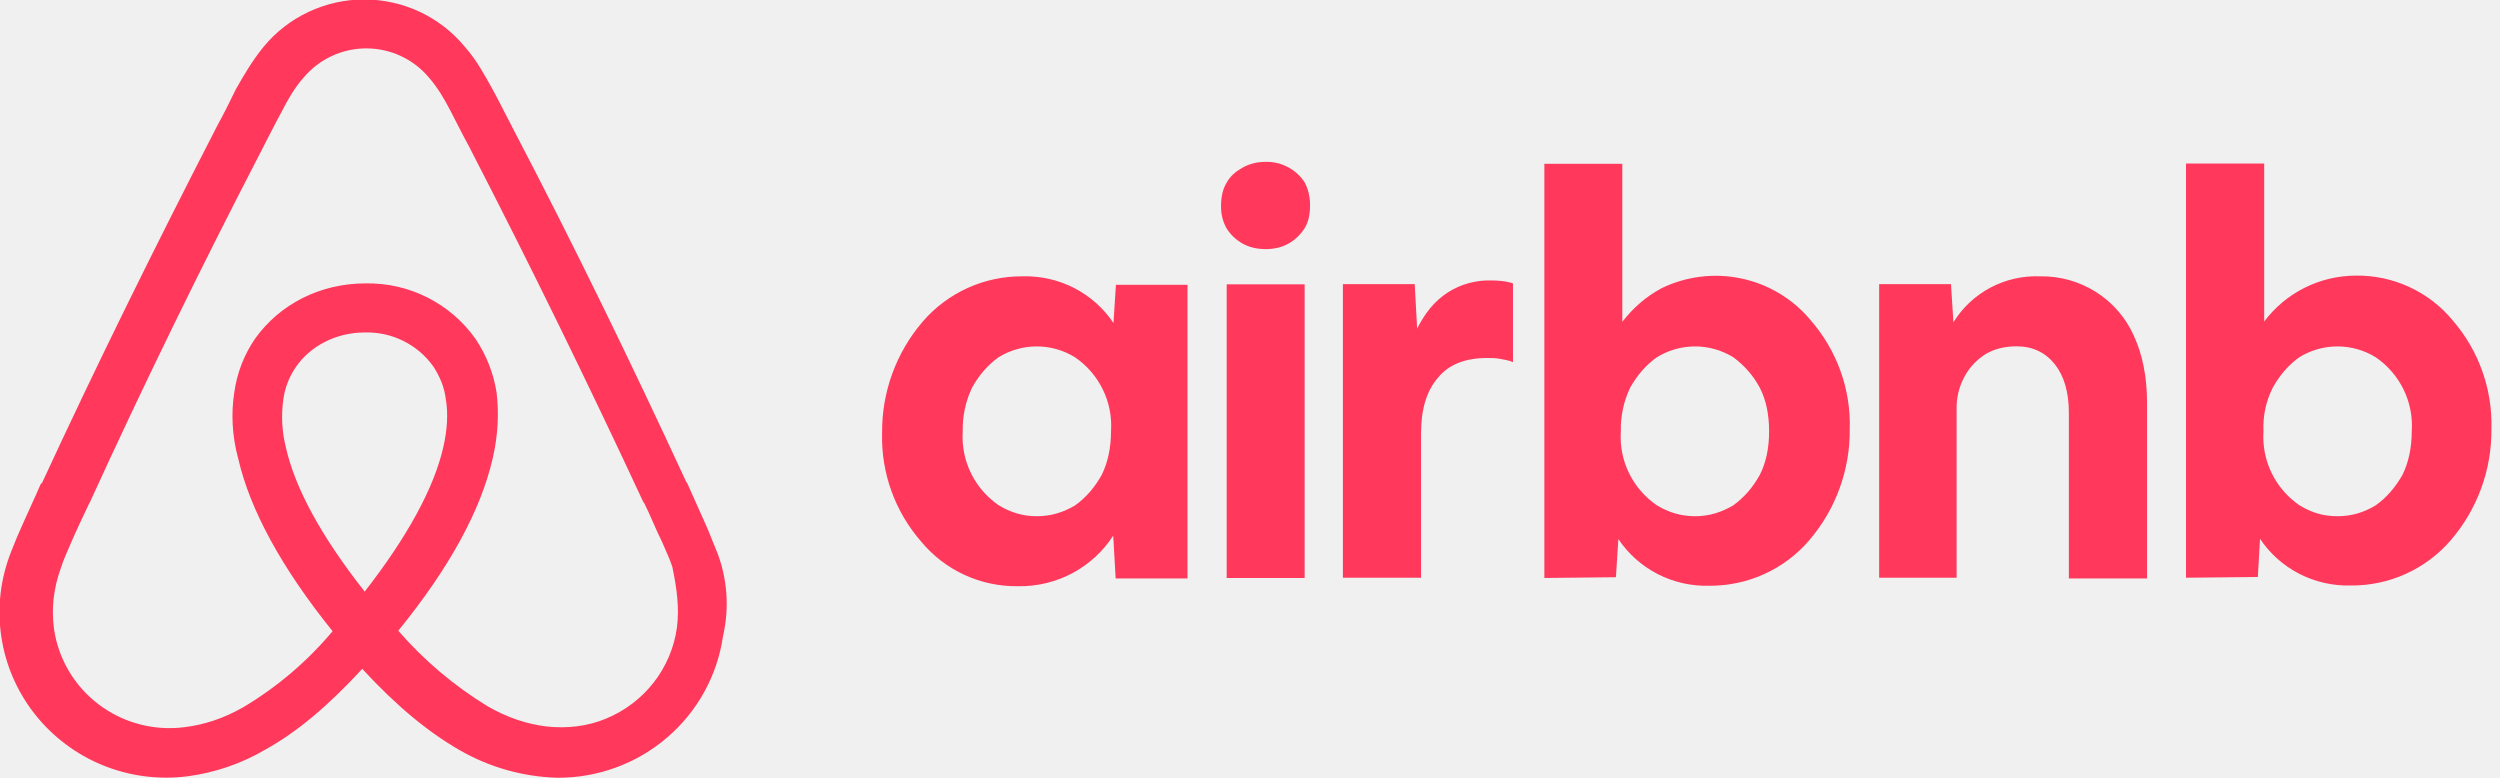
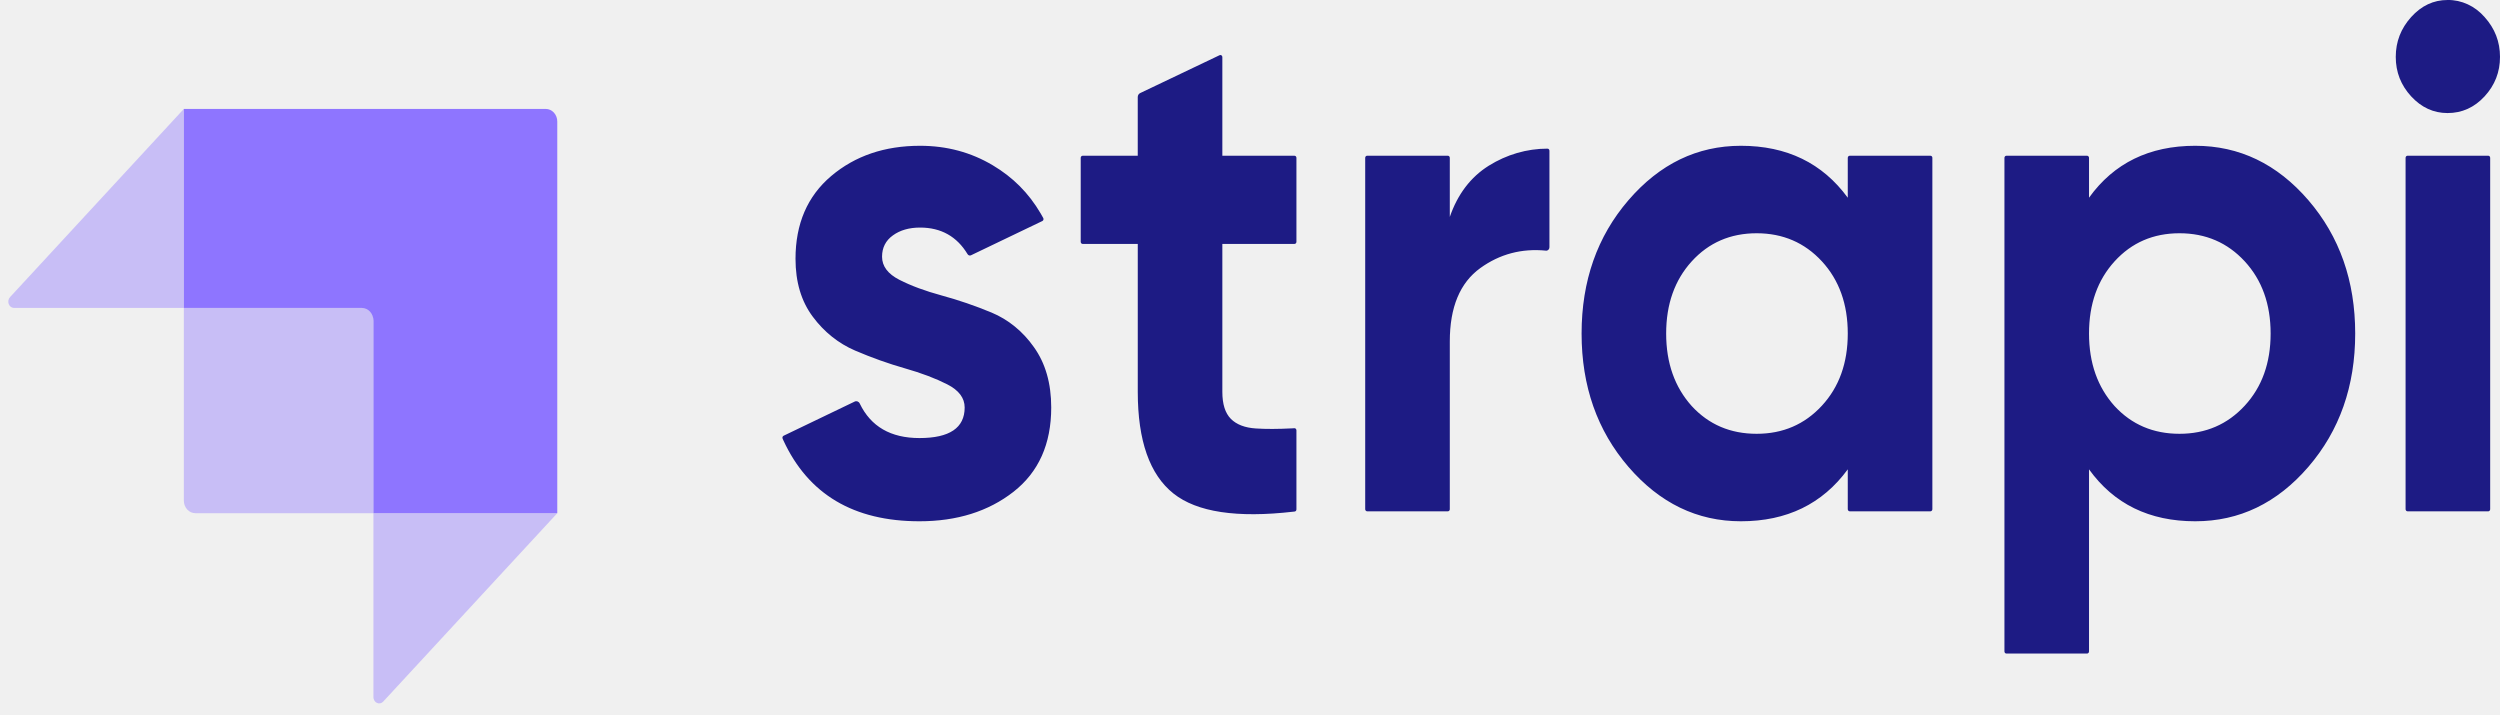
- <svg xmlns="http://www.w3.org/2000/svg" width="90" height="28" viewBox="0 0 90 28" fill="none">
-   <g clip-path="url(#clip0_1102_318)">
-     <path d="M25.8 19.844C25.658 19.503 25.526 19.144 25.385 18.838L24.732 17.377L24.706 17.351C22.764 13.15 20.691 8.88 18.494 4.68L18.405 4.505C18.185 4.094 17.964 3.639 17.735 3.219C17.453 2.72 17.179 2.187 16.729 1.679C16.29 1.148 15.738 0.72 15.113 0.427C14.487 0.133 13.804 -0.02 13.111 -0.02C12.419 -0.02 11.736 0.133 11.11 0.427C10.484 0.72 9.932 1.148 9.494 1.679C9.079 2.187 8.77 2.72 8.488 3.219C8.267 3.674 8.047 4.12 7.817 4.532L7.729 4.707C5.567 8.907 3.458 13.177 1.517 17.377L1.464 17.429C1.27 17.884 1.041 18.357 0.82 18.864C0.679 19.171 0.538 19.503 0.397 19.87C0.016 20.833 -0.106 21.877 0.044 22.9C0.193 23.923 0.609 24.89 1.25 25.705C1.892 26.52 2.736 27.156 3.7 27.549C4.665 27.942 5.716 28.079 6.75 27.947C7.741 27.817 8.695 27.49 9.555 26.984C10.703 26.346 11.806 25.418 13.041 24.079C14.276 25.418 15.405 26.346 16.526 26.993C17.604 27.62 18.824 27.966 20.073 27.999C21.52 28.005 22.919 27.492 24.014 26.554C25.109 25.617 25.825 24.318 26.029 22.898C26.265 21.878 26.185 20.81 25.8 19.835V19.844ZM13.129 21.297C11.611 19.372 10.623 17.604 10.288 16.09C10.149 15.53 10.119 14.947 10.2 14.376C10.261 13.929 10.429 13.536 10.658 13.203C11.188 12.442 12.114 11.969 13.129 11.969C13.611 11.955 14.089 12.059 14.52 12.273C14.951 12.486 15.322 12.803 15.6 13.194C15.829 13.544 15.997 13.929 16.05 14.376C16.138 14.883 16.102 15.469 15.961 16.09C15.626 17.578 14.638 19.363 13.129 21.297ZM24.37 22.592C24.27 23.313 23.981 23.995 23.532 24.571C23.083 25.146 22.49 25.595 21.811 25.873C21.141 26.153 20.4 26.232 19.676 26.153C18.97 26.066 18.264 25.838 17.541 25.418C16.34 24.682 15.259 23.767 14.338 22.706C16.191 20.43 17.311 18.357 17.735 16.511C17.938 15.636 17.964 14.848 17.876 14.122C17.766 13.433 17.507 12.777 17.117 12.197C16.672 11.568 16.078 11.057 15.387 10.709C14.697 10.361 13.93 10.187 13.155 10.202C11.523 10.202 10.067 10.954 9.185 12.188C8.788 12.767 8.531 13.428 8.435 14.122C8.32 14.857 8.347 15.671 8.576 16.511C9 18.357 10.147 20.457 11.973 22.723C11.067 23.805 9.985 24.727 8.77 25.453C8.038 25.873 7.341 26.092 6.635 26.179C5.537 26.319 4.428 26.023 3.549 25.356C2.67 24.689 2.092 23.705 1.941 22.618C1.853 21.918 1.914 21.218 2.197 20.43C2.285 20.151 2.417 19.87 2.558 19.538C2.753 19.083 2.982 18.61 3.203 18.138L3.238 18.077C5.144 13.903 7.226 9.642 9.388 5.468L9.476 5.293C9.697 4.873 9.917 4.427 10.147 4.007C10.376 3.56 10.623 3.132 10.941 2.782C11.216 2.456 11.559 2.194 11.947 2.015C12.335 1.835 12.758 1.742 13.186 1.742C13.614 1.742 14.037 1.835 14.425 2.015C14.813 2.194 15.157 2.456 15.432 2.782C15.741 3.132 15.997 3.56 16.226 4.007C16.447 4.427 16.667 4.882 16.897 5.293L16.985 5.468C19.138 9.642 21.22 13.903 23.161 18.077L23.188 18.103C23.417 18.558 23.611 19.066 23.832 19.503C23.973 19.844 24.114 20.116 24.203 20.404C24.37 21.192 24.458 21.892 24.37 22.592ZM36.653 21.104C35.988 21.114 35.329 20.975 34.726 20.698C34.122 20.421 33.59 20.012 33.167 19.503C32.218 18.418 31.714 17.019 31.756 15.583C31.741 14.116 32.261 12.693 33.22 11.575C33.664 11.06 34.216 10.647 34.838 10.366C35.46 10.084 36.137 9.942 36.82 9.948C37.463 9.931 38.1 10.075 38.672 10.369C39.243 10.663 39.729 11.096 40.085 11.628L40.173 10.254H42.75V20.824H40.164L40.076 19.284C39.709 19.852 39.202 20.317 38.603 20.636C38.004 20.954 37.332 21.115 36.653 21.104ZM37.323 18.584C37.835 18.584 38.285 18.444 38.708 18.191C39.097 17.91 39.414 17.543 39.661 17.097C39.882 16.651 39.997 16.117 39.997 15.522C40.031 15.005 39.93 14.488 39.702 14.022C39.475 13.556 39.129 13.156 38.7 12.862C38.287 12.607 37.81 12.471 37.323 12.471C36.837 12.471 36.36 12.607 35.947 12.862C35.558 13.142 35.241 13.509 34.994 13.956C34.76 14.448 34.646 14.987 34.658 15.53C34.624 16.047 34.725 16.564 34.953 17.03C35.18 17.497 35.526 17.896 35.956 18.191C36.37 18.444 36.82 18.584 37.323 18.584ZM47.161 7.402C47.161 7.708 47.108 7.988 46.967 8.215C46.826 8.434 46.632 8.635 46.376 8.775C46.12 8.915 45.847 8.968 45.564 8.968C45.282 8.968 45 8.915 44.744 8.775C44.502 8.642 44.298 8.449 44.153 8.215C44.016 7.966 43.949 7.685 43.958 7.402C43.958 7.087 44.02 6.807 44.153 6.588C44.294 6.325 44.497 6.168 44.744 6.028C45 5.888 45.273 5.827 45.564 5.827C45.845 5.82 46.123 5.886 46.37 6.018C46.618 6.15 46.827 6.343 46.976 6.579C47.105 6.834 47.168 7.117 47.161 7.402ZM44.161 20.789V10.237H46.967V20.807H44.153L44.161 20.789ZM54.467 13.002V13.037C54.335 12.976 54.158 12.949 54.026 12.923C53.85 12.888 53.708 12.888 53.541 12.888C52.755 12.888 52.164 13.116 51.776 13.588C51.352 14.069 51.158 14.743 51.158 15.609V20.798H48.344V10.228H50.929L51.017 11.829C51.3 11.269 51.635 10.849 52.111 10.534C52.585 10.228 53.143 10.075 53.708 10.097C53.911 10.097 54.105 10.114 54.273 10.149C54.361 10.175 54.414 10.175 54.467 10.202V13.002ZM55.597 20.789V5.897H58.403V11.584C58.8 11.077 59.25 10.683 59.814 10.377C60.708 9.942 61.724 9.819 62.697 10.027C63.671 10.235 64.545 10.762 65.179 11.523C66.13 12.61 66.635 14.013 66.591 15.452C66.605 16.919 66.085 18.342 65.126 19.459C64.682 19.975 64.13 20.388 63.508 20.669C62.886 20.95 62.21 21.093 61.526 21.087C60.883 21.104 60.246 20.959 59.675 20.665C59.104 20.371 58.617 19.938 58.261 19.407L58.173 20.78L55.597 20.807V20.789ZM61.023 18.584C61.526 18.584 61.976 18.444 62.4 18.191C62.788 17.91 63.105 17.543 63.352 17.097C63.582 16.651 63.688 16.117 63.688 15.522C63.688 14.935 63.582 14.402 63.352 13.956C63.121 13.525 62.795 13.152 62.4 12.862C61.987 12.607 61.51 12.471 61.023 12.471C60.536 12.471 60.06 12.607 59.647 12.862C59.25 13.142 58.941 13.509 58.685 13.956C58.452 14.448 58.337 14.987 58.35 15.53C58.315 16.047 58.417 16.564 58.644 17.03C58.871 17.497 59.217 17.896 59.647 18.191C60.061 18.444 60.511 18.584 61.023 18.584ZM67.65 20.798V10.228H70.235L70.323 11.602C70.648 11.075 71.109 10.644 71.658 10.353C72.207 10.063 72.825 9.923 73.447 9.948C74.158 9.936 74.857 10.132 75.457 10.512C76.056 10.891 76.529 11.438 76.817 12.083C77.126 12.748 77.294 13.57 77.294 14.489V20.824H74.479V14.857C74.479 14.122 74.311 13.544 73.976 13.116C73.641 12.695 73.182 12.468 72.6 12.468C72.176 12.468 71.805 12.556 71.479 12.748C71.17 12.949 70.914 13.203 70.72 13.562C70.524 13.924 70.427 14.332 70.438 14.743V20.798H67.65ZM78.697 20.798V5.888H81.511V11.575C81.893 11.065 82.389 10.65 82.96 10.363C83.531 10.076 84.162 9.925 84.802 9.922C85.467 9.912 86.126 10.051 86.729 10.328C87.333 10.605 87.865 11.014 88.288 11.523C89.233 12.61 89.733 14.008 89.691 15.443C89.706 16.91 89.186 18.334 88.226 19.451C87.782 19.966 87.23 20.379 86.608 20.66C85.986 20.942 85.31 21.084 84.626 21.078C83.983 21.095 83.346 20.95 82.775 20.657C82.204 20.363 81.717 19.93 81.361 19.398L81.282 20.772L78.697 20.798ZM84.15 18.584C84.661 18.584 85.111 18.444 85.526 18.191C85.923 17.91 86.232 17.543 86.488 17.097C86.708 16.651 86.823 16.117 86.823 15.522C86.858 15.005 86.756 14.488 86.529 14.022C86.301 13.556 85.956 13.156 85.526 12.862C85.113 12.607 84.636 12.471 84.15 12.471C83.663 12.471 83.186 12.607 82.773 12.862C82.385 13.142 82.067 13.509 81.82 13.956C81.574 14.443 81.458 14.986 81.485 15.53C81.451 16.047 81.552 16.564 81.779 17.03C82.007 17.497 82.352 17.896 82.782 18.191C83.197 18.444 83.62 18.584 84.15 18.584Z" fill="#FF385C" />
+ <svg xmlns="http://www.w3.org/2000/svg" width="112" height="32" viewBox="0 0 112 32" fill="none">
+   <g clip-path="url(#clip0_1102_242)">
+     <path fill-rule="evenodd" clip-rule="evenodd" d="M24.451 4.88H8.236V13.796H16.215C16.499 13.796 16.729 14.049 16.729 14.361V22.991H24.966V5.445C24.966 5.371 24.953 5.297 24.927 5.229C24.901 5.16 24.863 5.098 24.815 5.045C24.767 4.993 24.71 4.951 24.648 4.923C24.585 4.894 24.518 4.88 24.451 4.88Z" fill="#8E75FF" />
+     <path opacity="0.405" fill-rule="evenodd" clip-rule="evenodd" d="M8.235 4.88V13.796H0.629C0.578 13.796 0.528 13.779 0.485 13.748C0.443 13.717 0.41 13.672 0.391 13.62C0.371 13.569 0.366 13.512 0.377 13.457C0.387 13.402 0.412 13.351 0.448 13.312L8.235 4.88ZM17.168 31.432C17.132 31.471 17.086 31.498 17.036 31.508C16.986 31.519 16.935 31.513 16.888 31.491C16.841 31.47 16.801 31.434 16.773 31.387C16.745 31.341 16.73 31.287 16.729 31.231V22.991H24.966L17.168 31.431V31.432Z" fill="#8E75FF" />
+     <path opacity="0.405" d="M8.235 13.796H16.473C16.614 13.796 16.729 13.922 16.729 14.078V22.991H8.751C8.615 22.991 8.484 22.931 8.387 22.825C8.29 22.719 8.236 22.576 8.236 22.426V13.796H8.235Z" fill="#8E75FF" />
+     <path fill-rule="evenodd" clip-rule="evenodd" d="M108.02 4.317C108.48 4.816 109.023 5.065 109.65 5.065C110.296 5.065 110.85 4.816 111.31 4.317C111.77 3.817 112 3.229 112 2.549C112 1.869 111.77 1.275 111.31 0.765C111.096 0.519 110.838 0.324 110.553 0.193C110.267 0.061 109.96 -0.005 109.65 -1.62222e-05C109.023 -1.62222e-05 108.48 0.255 108.02 0.764C107.56 1.275 107.33 1.868 107.33 2.55C107.33 3.229 107.56 3.817 108.02 4.317ZM58.081 10.832C58.081 10.884 58.041 10.928 57.993 10.928H54.761V17.555C54.761 18.107 54.889 18.51 55.143 18.765C55.397 19.02 55.769 19.163 56.259 19.195C56.707 19.225 57.253 19.223 57.897 19.19L57.989 19.184C58 19.184 58.012 19.186 58.023 19.19C58.034 19.195 58.044 19.201 58.053 19.21C58.062 19.219 58.068 19.23 58.073 19.242C58.078 19.254 58.08 19.267 58.08 19.279V22.821C58.08 22.845 58.072 22.867 58.058 22.885C58.044 22.902 58.024 22.914 58.003 22.916L57.944 22.923C55.412 23.215 53.621 22.944 52.572 22.11C51.505 21.26 50.972 19.742 50.972 17.555V10.928H48.503C48.48 10.928 48.458 10.918 48.441 10.9C48.425 10.882 48.416 10.858 48.416 10.832V7.072C48.416 7.02 48.455 6.977 48.503 6.977H50.971V4.348C50.971 4.271 51.013 4.203 51.076 4.172L54.639 2.472C54.652 2.466 54.667 2.463 54.681 2.464C54.696 2.465 54.71 2.47 54.722 2.479C54.734 2.488 54.744 2.499 54.751 2.513C54.758 2.527 54.761 2.543 54.761 2.559V6.977H57.993C58.041 6.977 58.08 7.019 58.08 7.072V10.832H58.081ZM64.951 9.718C65.303 8.698 65.886 7.933 66.698 7.423C67.5 6.923 68.406 6.659 69.328 6.659C69.376 6.659 69.415 6.701 69.415 6.755V11.075C69.415 11.097 69.411 11.118 69.403 11.138C69.395 11.158 69.384 11.175 69.369 11.19C69.354 11.204 69.337 11.215 69.318 11.222C69.3 11.229 69.28 11.231 69.26 11.229C68.168 11.121 67.186 11.383 66.316 12.011C65.406 12.669 64.951 13.763 64.951 15.293V22.812C64.951 22.824 64.949 22.837 64.945 22.848C64.94 22.86 64.934 22.87 64.926 22.879C64.918 22.888 64.908 22.895 64.897 22.9C64.887 22.905 64.875 22.907 64.864 22.907H61.248C61.225 22.907 61.203 22.897 61.187 22.879C61.17 22.861 61.161 22.837 61.161 22.812V7.071C61.161 7.019 61.2 6.976 61.248 6.976H64.864C64.911 6.976 64.951 7.018 64.951 7.071V9.716L64.951 9.718ZM82.868 6.977C82.856 6.977 82.845 6.979 82.834 6.984C82.824 6.989 82.814 6.996 82.806 7.004C82.798 7.013 82.791 7.024 82.787 7.035C82.782 7.047 82.78 7.059 82.78 7.072V8.858C81.645 7.306 80.049 6.531 77.992 6.531C76.035 6.531 74.355 7.343 72.955 8.968C71.555 10.593 70.855 12.584 70.855 14.942C70.855 17.3 71.555 19.291 72.955 20.916C74.355 22.54 76.035 23.353 77.992 23.353C80.049 23.353 81.644 22.578 82.78 21.027V22.812C82.78 22.863 82.82 22.907 82.868 22.907H86.483C86.531 22.907 86.57 22.864 86.57 22.812V7.071C86.57 7.058 86.568 7.046 86.564 7.034C86.559 7.023 86.553 7.012 86.545 7.003C86.537 6.995 86.527 6.988 86.516 6.983C86.506 6.978 86.494 6.976 86.483 6.976H82.868V6.977ZM75.79 18.192C76.553 19.02 77.522 19.434 78.698 19.434C79.873 19.434 80.847 19.014 81.621 18.175C82.394 17.337 82.78 16.259 82.78 14.942C82.78 13.625 82.394 12.547 81.621 11.708C80.847 10.87 79.873 10.45 78.697 10.45C77.523 10.45 76.553 10.87 75.789 11.709C75.027 12.547 74.644 13.625 74.644 14.942C74.644 16.259 75.026 17.342 75.79 18.192ZM103.414 8.968C102.013 7.343 100.324 6.531 98.346 6.531C96.29 6.531 94.704 7.306 93.588 8.857V7.072C93.588 7.047 93.579 7.023 93.562 7.005C93.546 6.987 93.524 6.977 93.501 6.977H89.885C89.862 6.977 89.84 6.987 89.824 7.005C89.808 7.023 89.799 7.047 89.799 7.072V29.183C89.799 29.236 89.837 29.279 89.885 29.279H93.501C93.548 29.279 93.588 29.236 93.588 29.183V21.027C94.704 22.578 96.29 23.353 98.346 23.353C100.324 23.353 102.013 22.54 103.414 20.916C104.813 19.291 105.513 17.3 105.513 14.942C105.513 12.584 104.813 10.593 103.414 8.968ZM94.733 18.192C95.497 19.02 96.466 19.434 97.641 19.434C98.816 19.434 99.79 19.014 100.564 18.175C101.337 17.337 101.724 16.259 101.724 14.942C101.724 13.625 101.337 12.547 100.564 11.708C99.79 10.87 98.816 10.45 97.641 10.45C96.466 10.45 95.497 10.87 94.733 11.709C93.97 12.547 93.588 13.625 93.588 14.942C93.588 16.259 93.97 17.342 94.733 18.192ZM107.857 22.907C107.834 22.907 107.812 22.897 107.796 22.879C107.779 22.861 107.77 22.837 107.77 22.812V7.071C107.77 7.019 107.809 6.976 107.857 6.976H111.473C111.521 6.976 111.56 7.018 111.56 7.071V22.813C111.56 22.838 111.55 22.862 111.534 22.88C111.518 22.898 111.496 22.908 111.473 22.908H107.857V22.907ZM40.295 12.537C39.775 12.271 39.516 11.926 39.516 11.501C39.516 11.098 39.677 10.779 40.001 10.546C40.324 10.312 40.73 10.195 41.22 10.195C42.158 10.195 42.867 10.592 43.347 11.386C43.363 11.413 43.387 11.433 43.415 11.442C43.443 11.451 43.473 11.45 43.5 11.437L46.698 9.902C46.709 9.897 46.719 9.889 46.727 9.879C46.736 9.869 46.742 9.858 46.745 9.845C46.749 9.832 46.75 9.819 46.749 9.806C46.748 9.793 46.744 9.78 46.738 9.768C46.701 9.701 46.663 9.634 46.625 9.568C46.078 8.634 45.369 7.937 44.48 7.407C43.501 6.823 42.414 6.531 41.22 6.531C39.633 6.531 38.307 6.982 37.239 7.885C36.172 8.788 35.639 10.025 35.639 11.596C35.639 12.638 35.898 13.503 36.417 14.194C36.918 14.87 37.571 15.391 38.312 15.707C39.055 16.025 39.8 16.291 40.544 16.503C41.288 16.715 41.92 16.955 42.439 17.22C42.957 17.485 43.217 17.83 43.217 18.256C43.217 19.169 42.541 19.625 41.191 19.625C39.904 19.625 39.013 19.109 38.517 18.079C38.497 18.035 38.462 18.002 38.421 17.985C38.379 17.969 38.333 17.97 38.293 17.989L35.104 19.522C35.093 19.527 35.084 19.535 35.076 19.544C35.068 19.553 35.062 19.564 35.058 19.576C35.054 19.588 35.052 19.601 35.052 19.613C35.053 19.626 35.056 19.639 35.061 19.65L35.096 19.73C36.211 22.145 38.242 23.353 41.191 23.353C42.874 23.353 44.279 22.912 45.405 22.032C46.532 21.149 47.095 19.891 47.095 18.256C47.095 17.172 46.835 16.269 46.316 15.547C45.827 14.85 45.171 14.315 44.422 14.003C43.692 13.7 42.946 13.444 42.189 13.238C41.445 13.035 40.813 12.802 40.295 12.536V12.537Z" fill="#1D1B84" />
  </g>
  <defs>
-     <clipPath id="clip0_1102_318">
-       <rect width="90" height="28" fill="white" />
+     <clipPath id="clip0_1102_242">
+       <rect width="112" height="32" fill="white" />
    </clipPath>
  </defs>
</svg>
